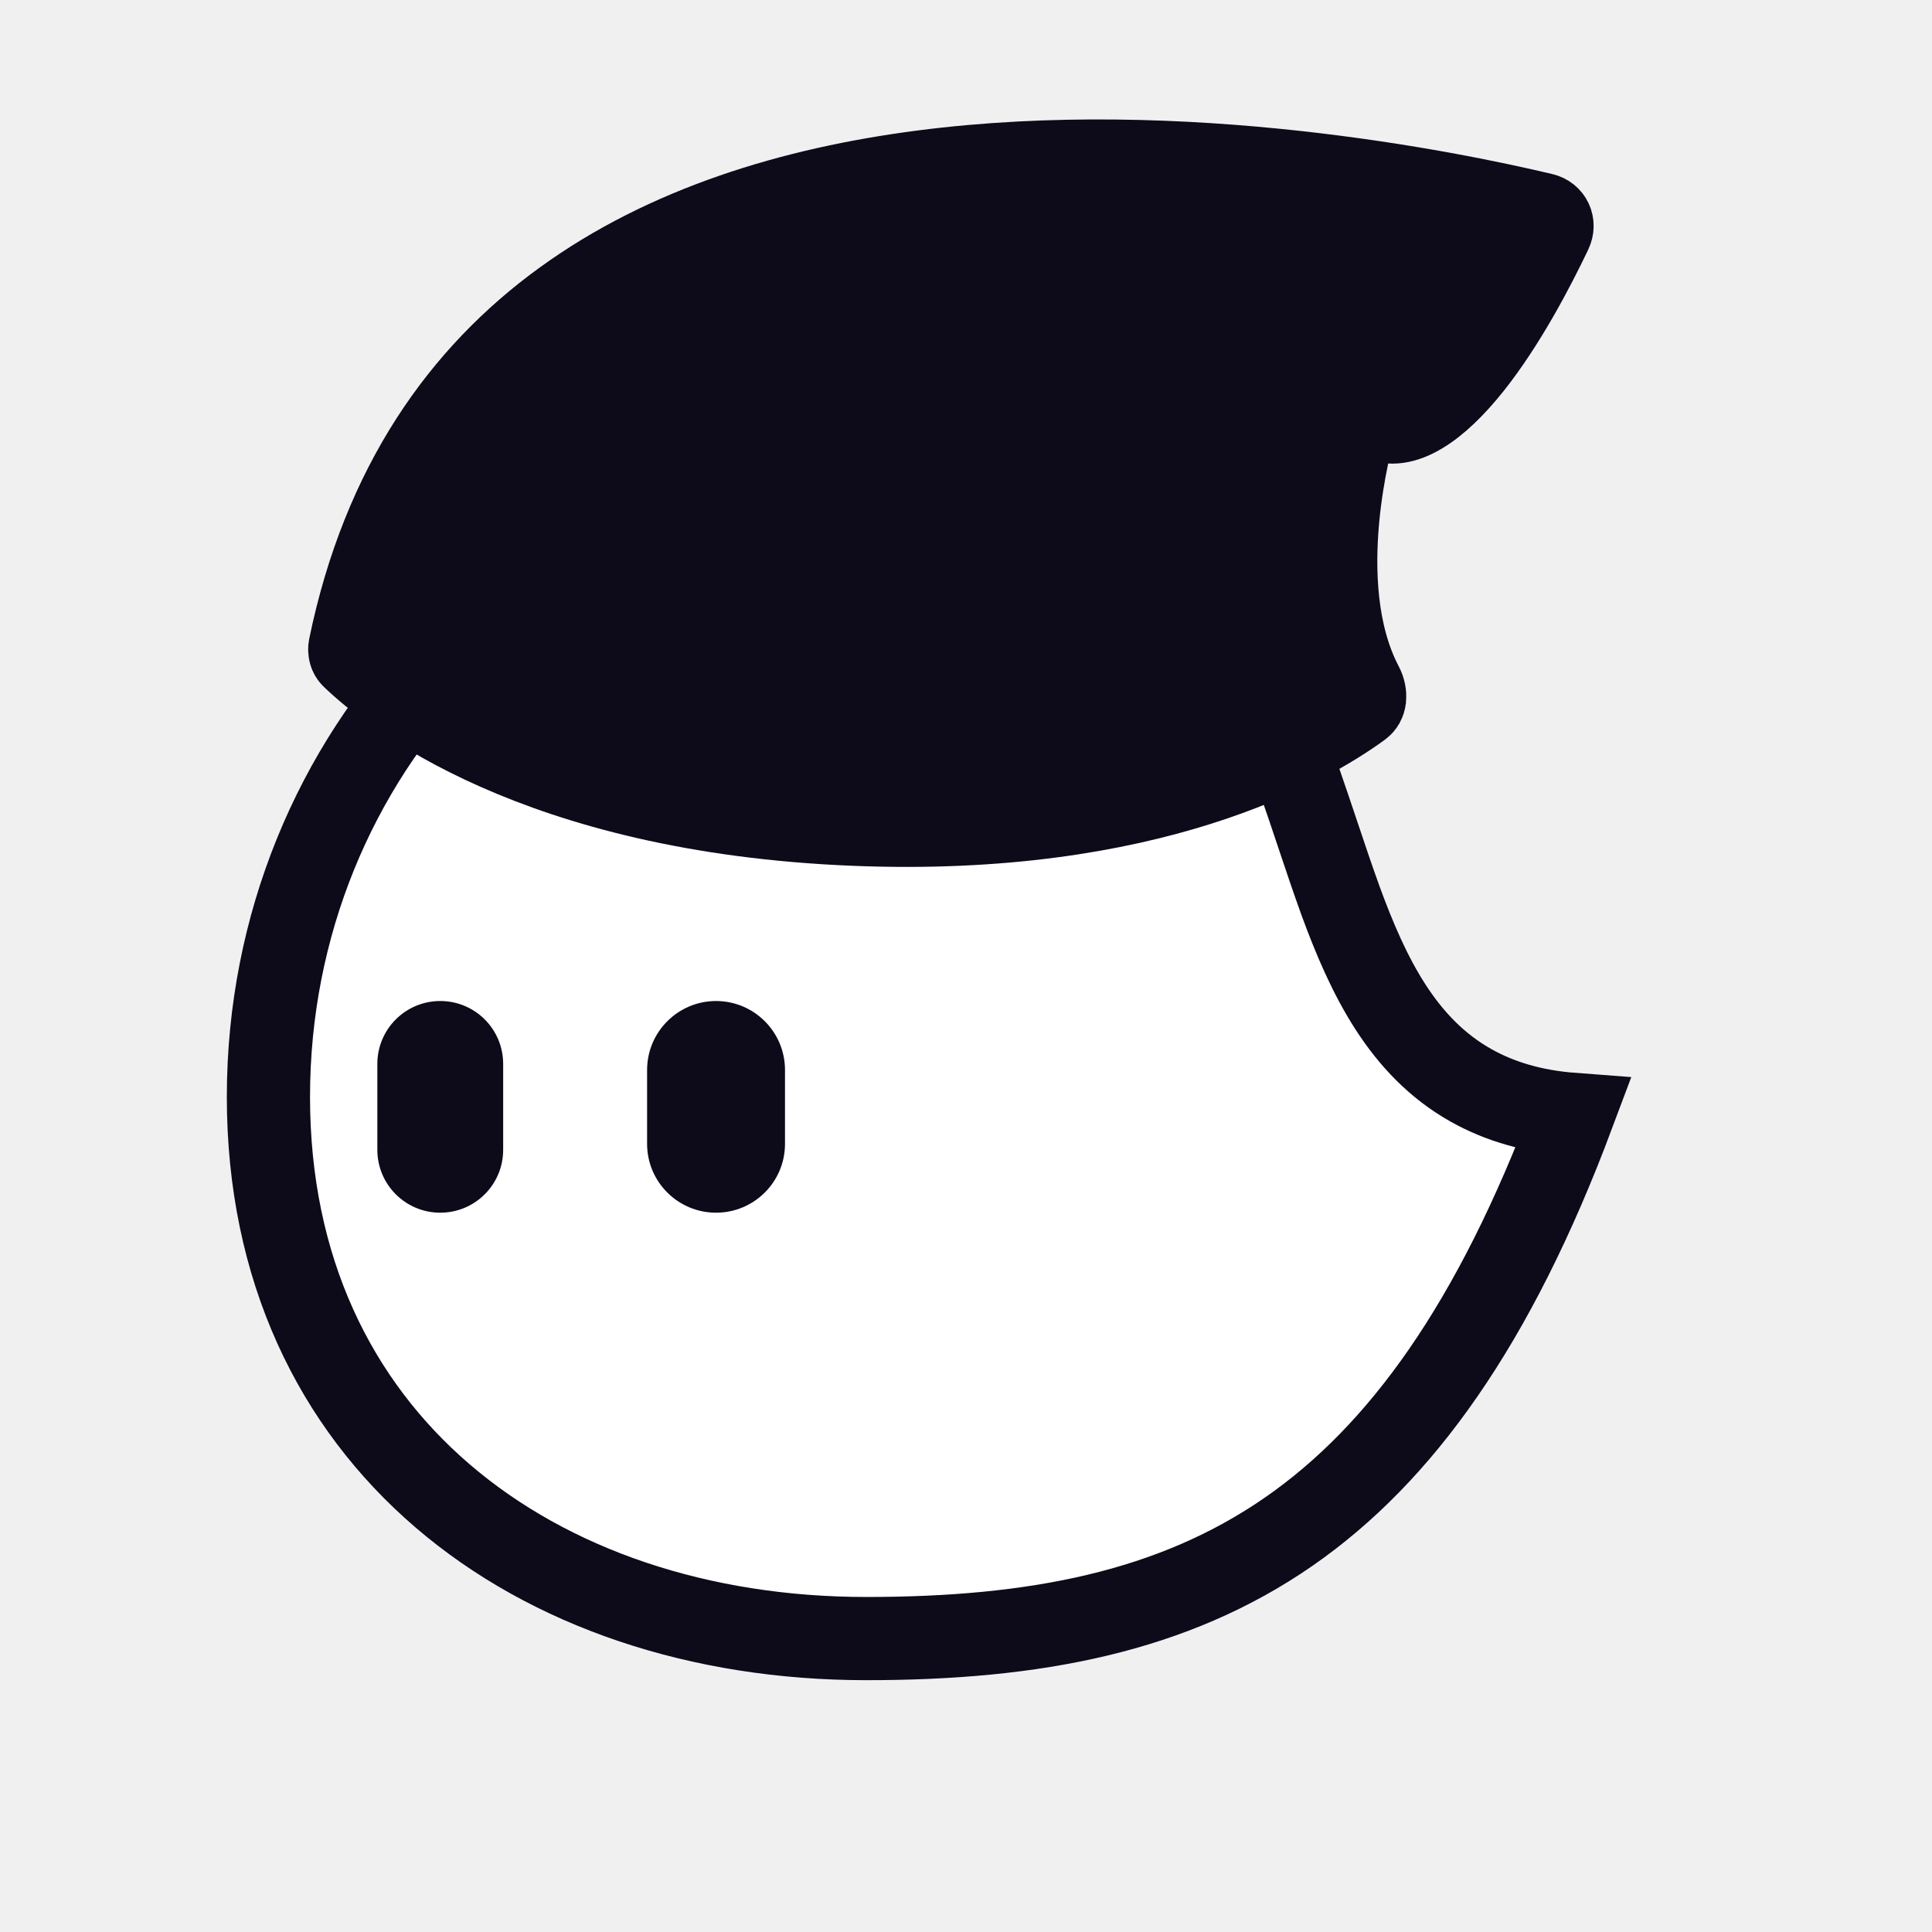
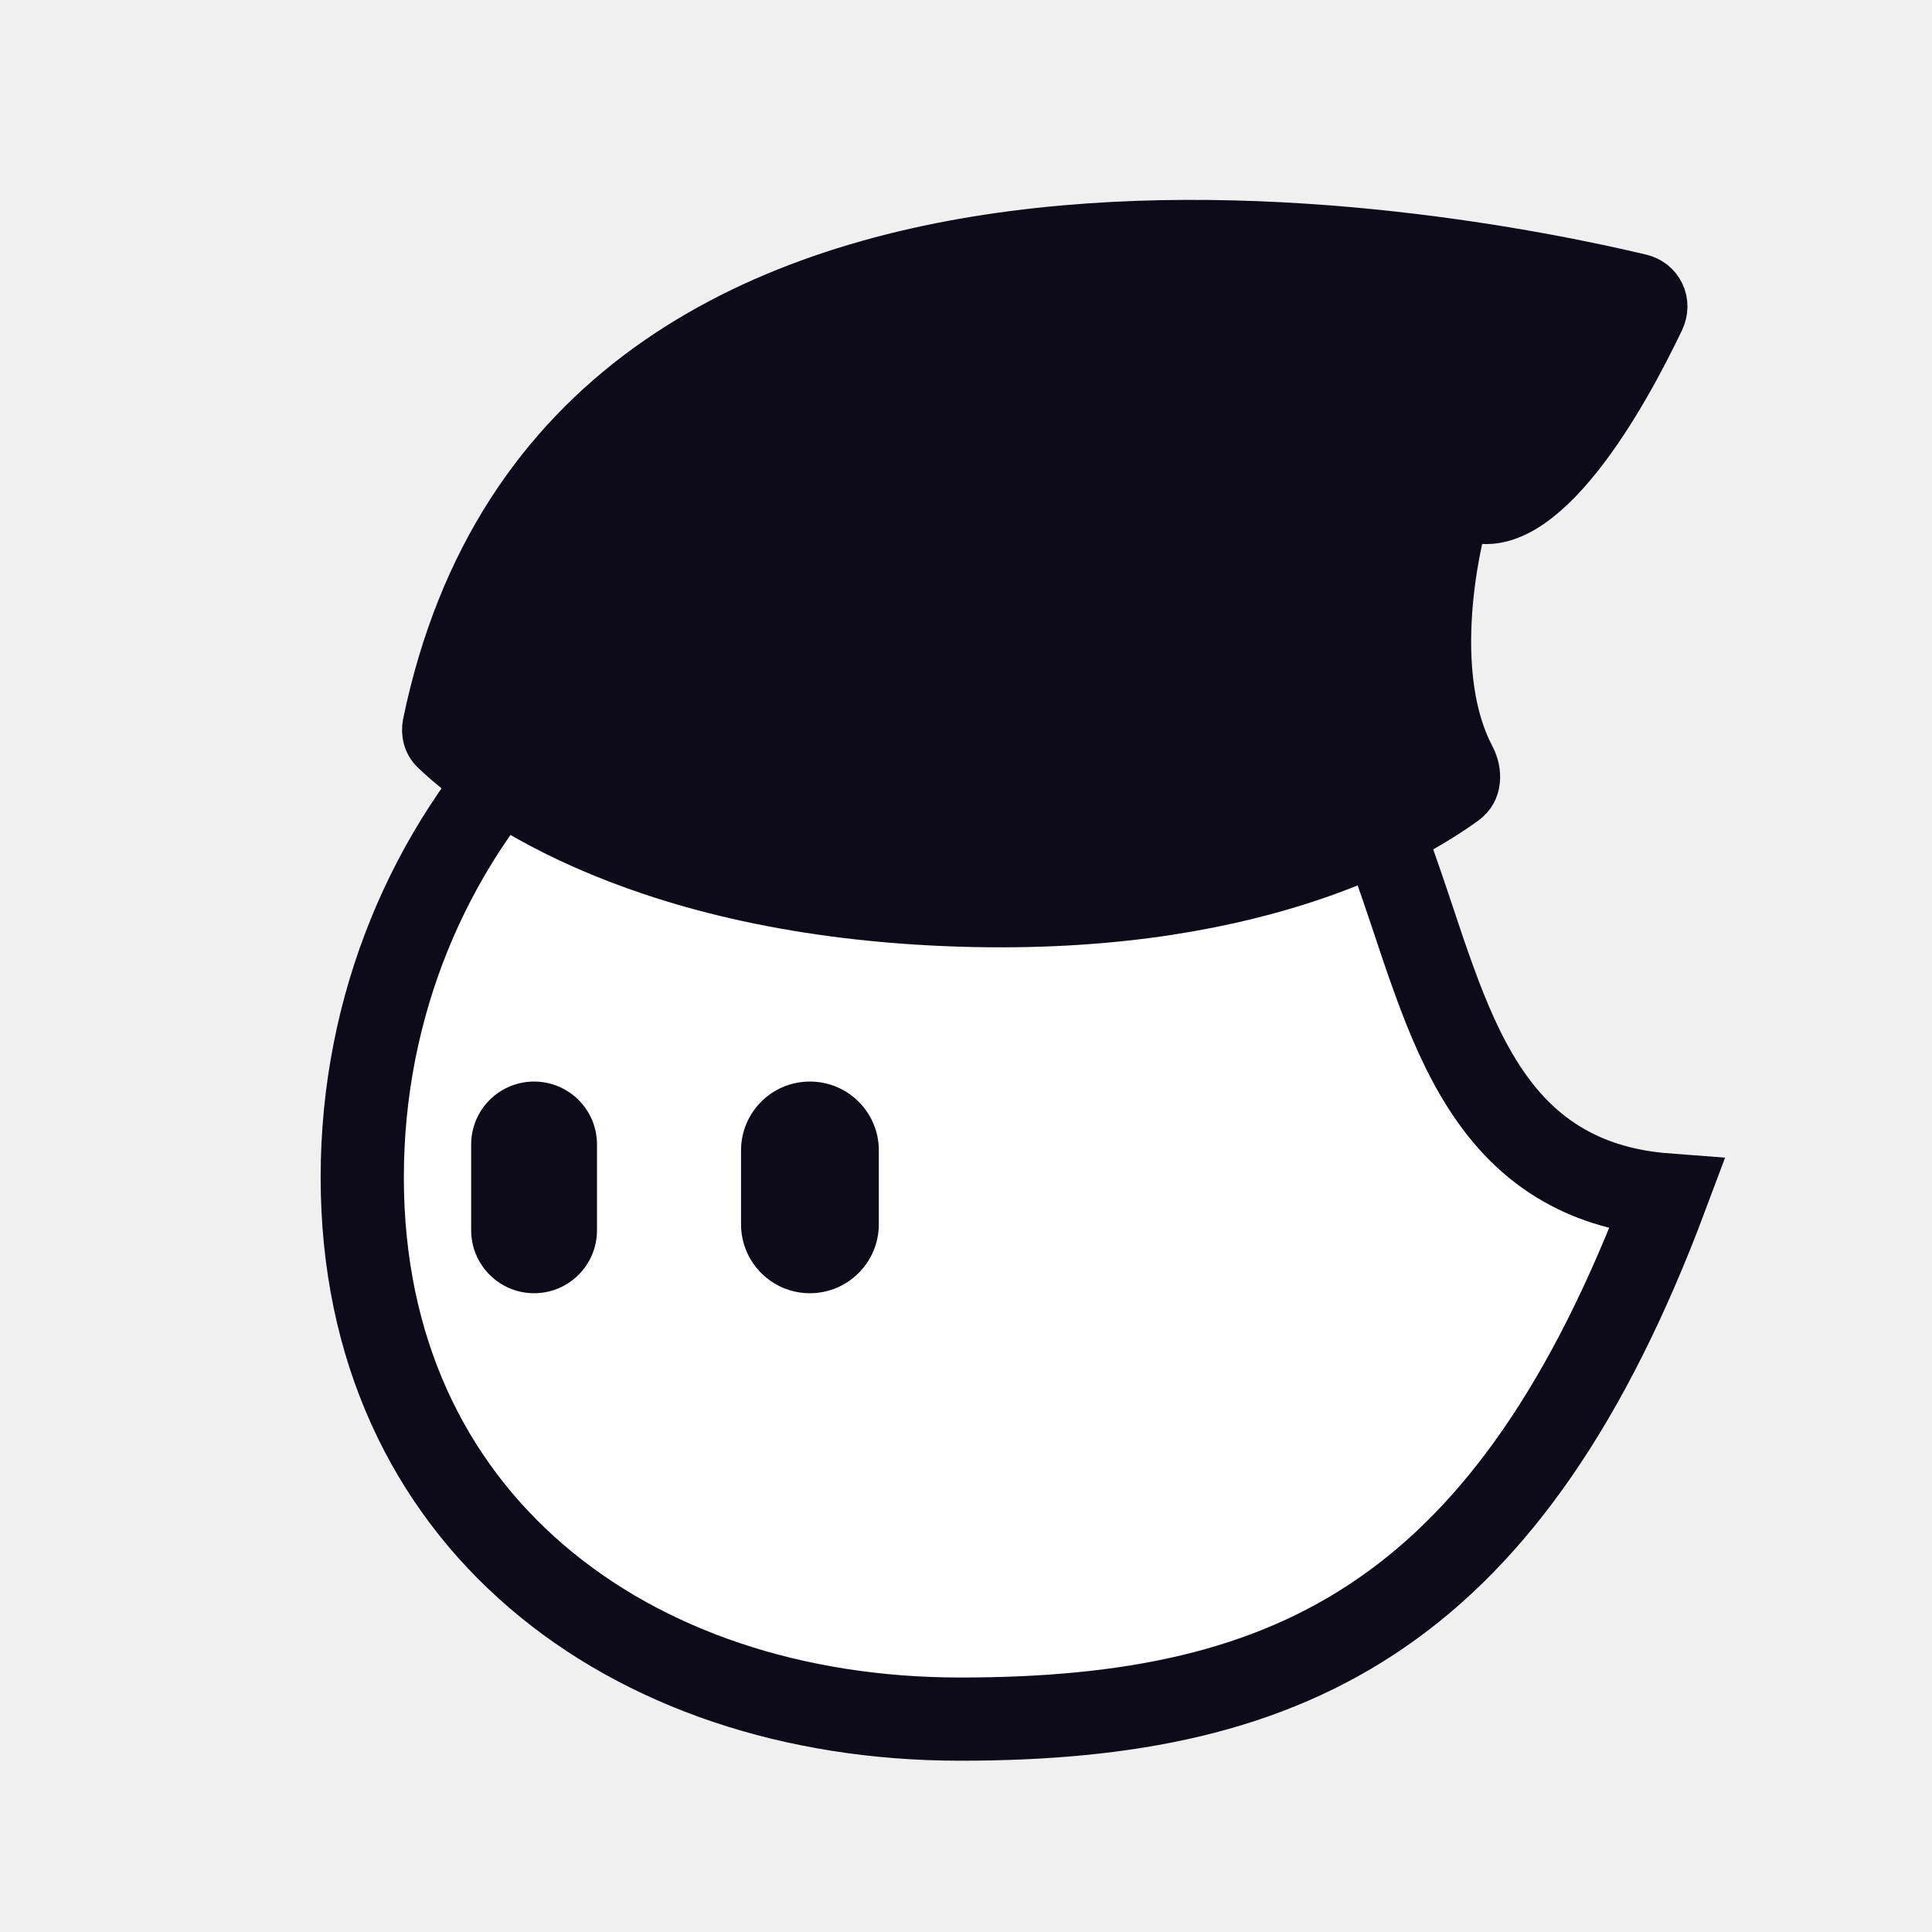
<svg xmlns="http://www.w3.org/2000/svg" width="16" height="16" viewBox="0 0 16 16" fill="none">
-   <path d="M7.175 3.924C8.428 3.924 9.204 4.248 9.725 4.715C10.249 5.186 10.533 5.819 10.766 6.478C10.816 6.621 10.866 6.771 10.916 6.92C10.977 7.103 11.039 7.286 11.1 7.455C11.215 7.77 11.344 8.073 11.514 8.337C11.684 8.601 11.898 8.829 12.183 8.989C12.418 9.121 12.695 9.204 13.026 9.229C12.374 10.969 11.601 12.04 10.675 12.683C9.715 13.349 8.57 13.57 7.175 13.57C5.795 13.57 4.556 13.153 3.665 12.388C2.776 11.625 2.223 10.508 2.223 9.084C2.223 6.228 4.446 3.924 7.175 3.924Z" fill="white" stroke="#0D0A1A" stroke-width="0.689" />
-   <path d="M11.413 3.472L11.255 3.407L11.207 3.571L11.354 3.614C11.207 3.571 11.207 3.571 11.207 3.571L11.207 3.571L11.207 3.572L11.207 3.573L11.206 3.576C11.205 3.578 11.204 3.582 11.203 3.587C11.2 3.597 11.196 3.611 11.192 3.63C11.182 3.666 11.17 3.718 11.156 3.783C11.129 3.913 11.097 4.095 11.078 4.303C11.041 4.711 11.052 5.245 11.277 5.675C11.298 5.714 11.304 5.753 11.301 5.785C11.297 5.814 11.285 5.833 11.267 5.847C10.826 6.169 9.524 6.925 7.075 6.826C4.432 6.719 3.22 5.729 2.919 5.438C2.903 5.423 2.891 5.392 2.899 5.356C3.176 4.016 3.828 3.106 4.671 2.495C5.517 1.881 6.565 1.562 7.638 1.423C9.787 1.144 11.996 1.591 12.777 1.777C12.84 1.792 12.872 1.856 12.842 1.919C12.702 2.213 12.462 2.673 12.182 3.025C12.041 3.201 11.898 3.341 11.761 3.421C11.627 3.5 11.515 3.514 11.413 3.472Z" fill="#0D0A1A" stroke="#0D0A1A" stroke-width="0.689" />
-   <path d="M5.93 8.29H5.93C5.615 8.29 5.359 8.546 5.359 8.861V9.473C5.359 9.788 5.615 10.043 5.93 10.043H5.93C6.245 10.043 6.501 9.788 6.501 9.473V8.861C6.501 8.546 6.245 8.29 5.93 8.29Z" fill="#0D0A1A" />
-   <path d="M4.167 8.811C4.167 8.523 3.934 8.29 3.646 8.29C3.358 8.29 3.125 8.523 3.125 8.811V9.522C3.125 9.81 3.358 10.043 3.646 10.043C3.934 10.043 4.167 9.81 4.167 9.522V8.811Z" fill="#0D0A1A" />
+   <path d="M7.952 4.59C9.205 4.59 9.982 4.914 10.502 5.381C11.027 5.852 11.31 6.485 11.543 7.145C11.594 7.288 11.644 7.437 11.694 7.586C11.755 7.77 11.816 7.953 11.878 8.122C11.992 8.437 12.121 8.74 12.291 9.003C12.462 9.268 12.675 9.495 12.96 9.655C13.195 9.788 13.473 9.871 13.803 9.896C13.152 11.636 12.378 12.707 11.452 13.349C10.492 14.016 9.347 14.237 7.952 14.237C6.572 14.237 5.333 13.82 4.442 13.054C3.553 12.291 3 11.174 3 9.75C3 6.895 5.223 4.59 7.952 4.59Z" fill="white" stroke="#0D0A1A" stroke-width="0.689" />
+   <path d="M12.19 4.139L12.032 4.074L11.985 4.238L12.132 4.28C11.985 4.238 11.985 4.238 11.985 4.238L11.984 4.239L11.983 4.242C11.982 4.245 11.982 4.249 11.98 4.254C11.977 4.264 11.974 4.278 11.969 4.296C11.96 4.332 11.947 4.385 11.934 4.45C11.906 4.58 11.874 4.762 11.855 4.969C11.818 5.378 11.829 5.912 12.055 6.341C12.075 6.38 12.082 6.42 12.078 6.451C12.075 6.48 12.063 6.5 12.044 6.514C11.603 6.836 10.301 7.591 7.853 7.492C5.21 7.385 3.997 6.395 3.696 6.105C3.68 6.089 3.669 6.059 3.676 6.023C3.953 4.683 4.605 3.773 5.448 3.162C6.295 2.548 7.342 2.228 8.415 2.089C10.564 1.81 12.773 2.258 13.554 2.444C13.617 2.459 13.649 2.522 13.619 2.586C13.479 2.879 13.239 3.339 12.959 3.691C12.818 3.868 12.675 4.008 12.539 4.088C12.405 4.166 12.292 4.18 12.19 4.139Z" fill="#0D0A1A" />
+   <path d="M11.985 4.238L12.032 4.074L12.19 4.139C12.292 4.18 12.405 4.166 12.539 4.088C12.675 4.008 12.818 3.868 12.959 3.691C13.239 3.339 13.479 2.879 13.619 2.586C13.649 2.522 13.617 2.459 13.554 2.444C12.773 2.258 10.564 1.81 8.415 2.089C7.342 2.228 6.295 2.548 5.448 3.162C4.605 3.773 3.953 4.683 3.676 6.023C3.669 6.059 3.68 6.089 3.696 6.105C3.997 6.395 5.21 7.385 7.853 7.492C10.301 7.591 11.603 6.836 12.044 6.514C12.063 6.5 12.075 6.48 12.078 6.451C12.082 6.42 12.075 6.38 12.055 6.341C11.829 5.912 11.818 5.378 11.855 4.969C11.874 4.762 11.906 4.58 11.934 4.45C11.947 4.385 11.96 4.332 11.969 4.296C11.974 4.278 11.977 4.264 11.98 4.254C11.982 4.249 11.982 4.245 11.983 4.242L11.984 4.239L11.985 4.238ZM11.985 4.238L12.132 4.28C11.985 4.238 11.985 4.238 11.985 4.238Z" stroke="#0D0A1A" stroke-width="0.689" />
+   <path d="M6.707 8.957C6.392 8.957 6.137 9.212 6.137 9.527V10.139C6.137 10.454 6.392 10.71 6.707 10.71C7.022 10.71 7.278 10.454 7.278 10.139V9.527C7.278 9.212 7.023 8.957 6.707 8.957Z" fill="#0D0A1A" />
+   <path d="M4.944 9.478C4.944 9.19 4.711 8.957 4.423 8.957C4.136 8.957 3.902 9.19 3.902 9.478V10.189C3.902 10.476 4.136 10.71 4.423 10.71C4.711 10.71 4.944 10.476 4.944 10.189V9.478Z" fill="#0D0A1A" />
</svg>
